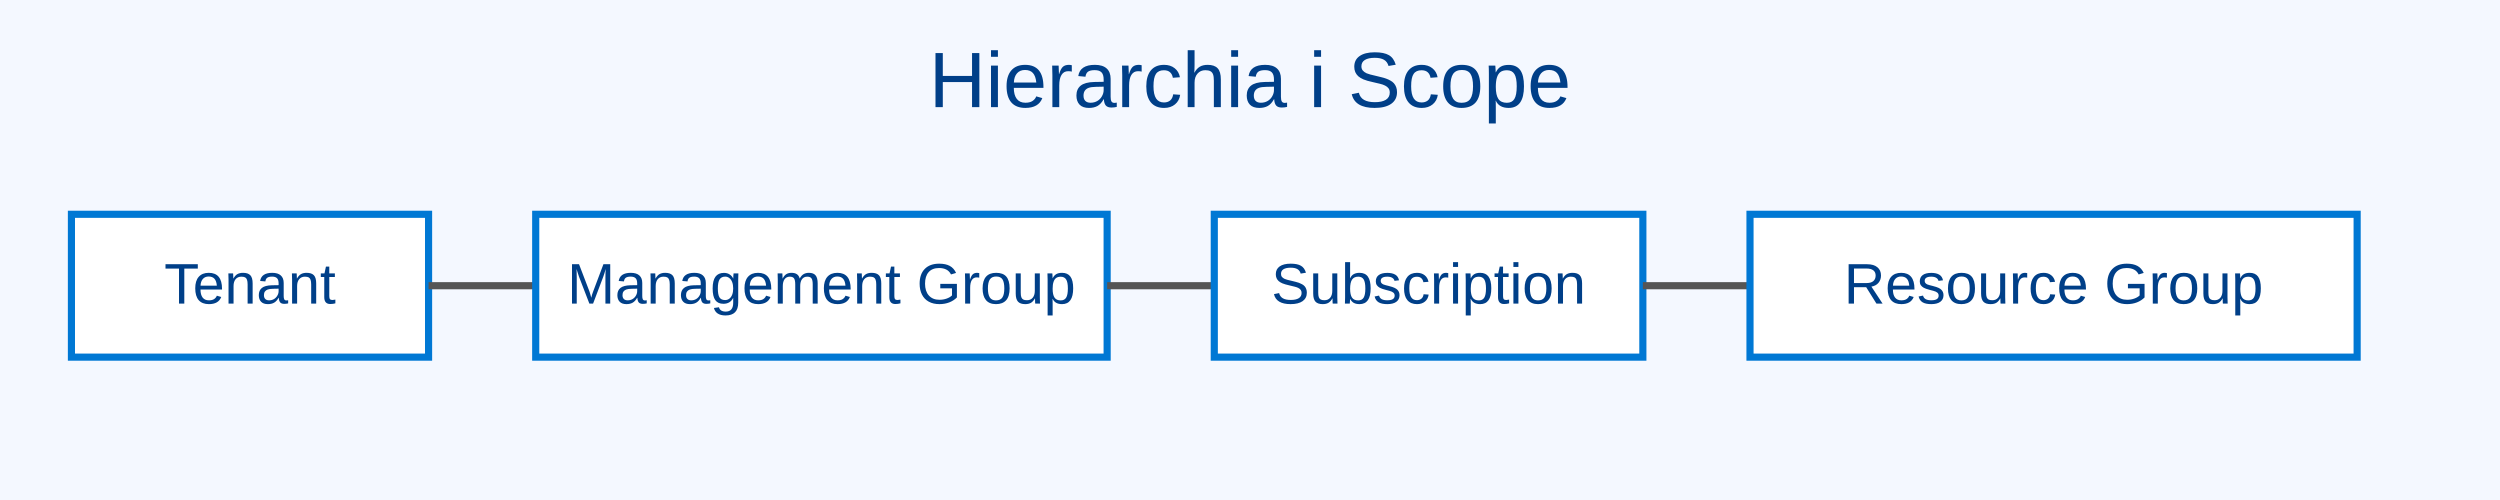
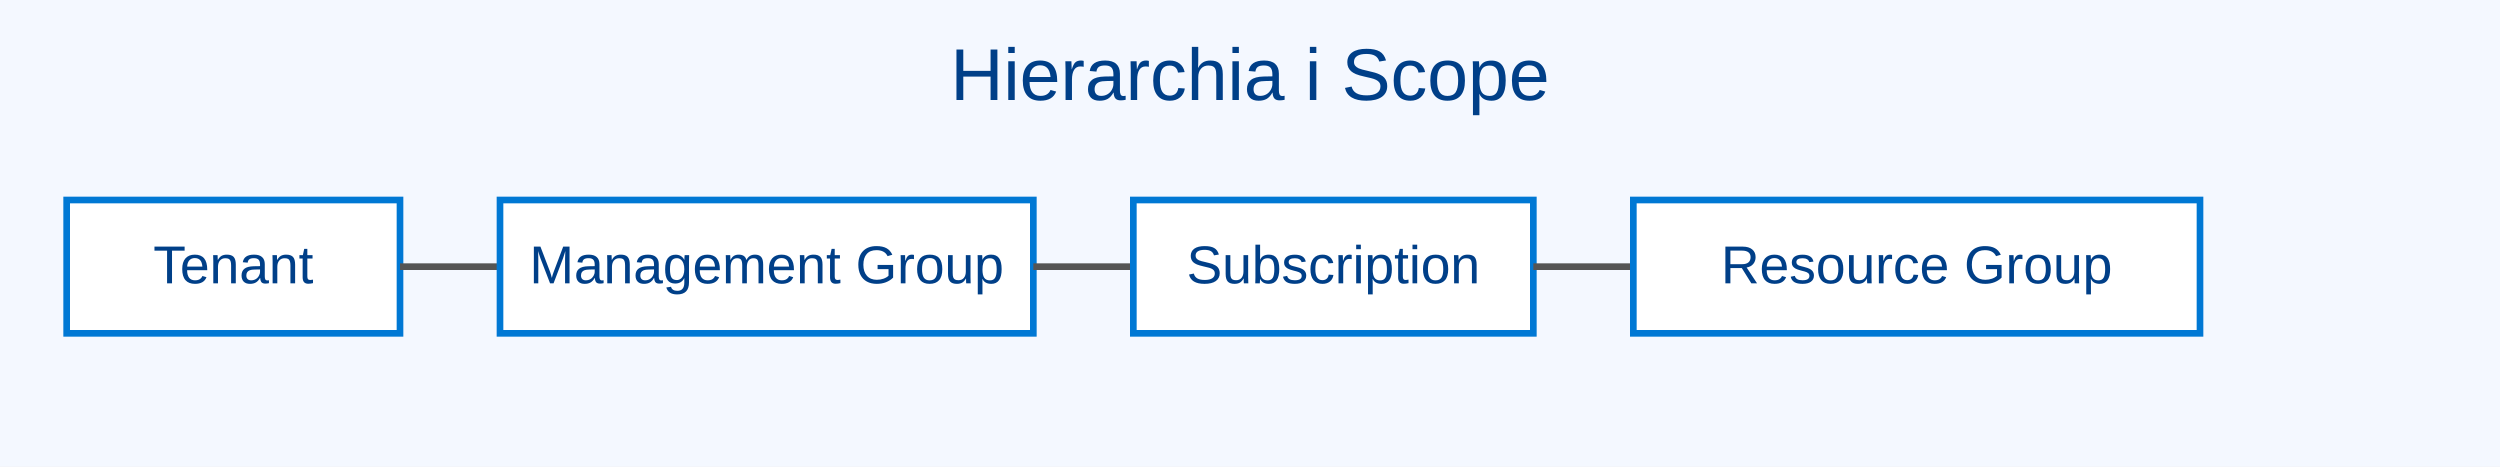
- <svg xmlns="http://www.w3.org/2000/svg" width="700" height="140">
-   <rect width="700" height="140" fill="#f4f8ff" />
-   <text x="350" y="30" font-size="22" font-family="Arial" fill="#003f88" text-anchor="middle">
+ <svg xmlns="http://www.w3.org/2000/svg" width="750" height="140">
+   <rect width="750" height="140" fill="#f4f8ff" />
+   <text x="375" y="30" font-size="22" font-family="Arial" fill="#003f88" text-anchor="middle">
    Hierarchia i Scope
  </text>
  <g font-family="Arial" font-size="16" fill="#003f88" text-anchor="middle">
    <rect x="20" y="60" width="100" height="40" fill="#fff" stroke="#0078d4" stroke-width="2" />
    <text x="70" y="85">Tenant</text>
    <line x1="120" y1="80" x2="150" y2="80" stroke="#555" stroke-width="2" />
    <rect x="150" y="60" width="160" height="40" fill="#fff" stroke="#0078d4" stroke-width="2" />
    <text x="230" y="85">Management Group</text>
    <line x1="310" y1="80" x2="340" y2="80" stroke="#555" stroke-width="2" />
    <rect x="340" y="60" width="120" height="40" fill="#fff" stroke="#0078d4" stroke-width="2" />
    <text x="400" y="85">Subscription</text>
    <line x1="460" y1="80" x2="490" y2="80" stroke="#555" stroke-width="2" />
    <rect x="490" y="60" width="170" height="40" fill="#fff" stroke="#0078d4" stroke-width="2" />
    <text x="575" y="85">Resource Group</text>
  </g>
</svg>
